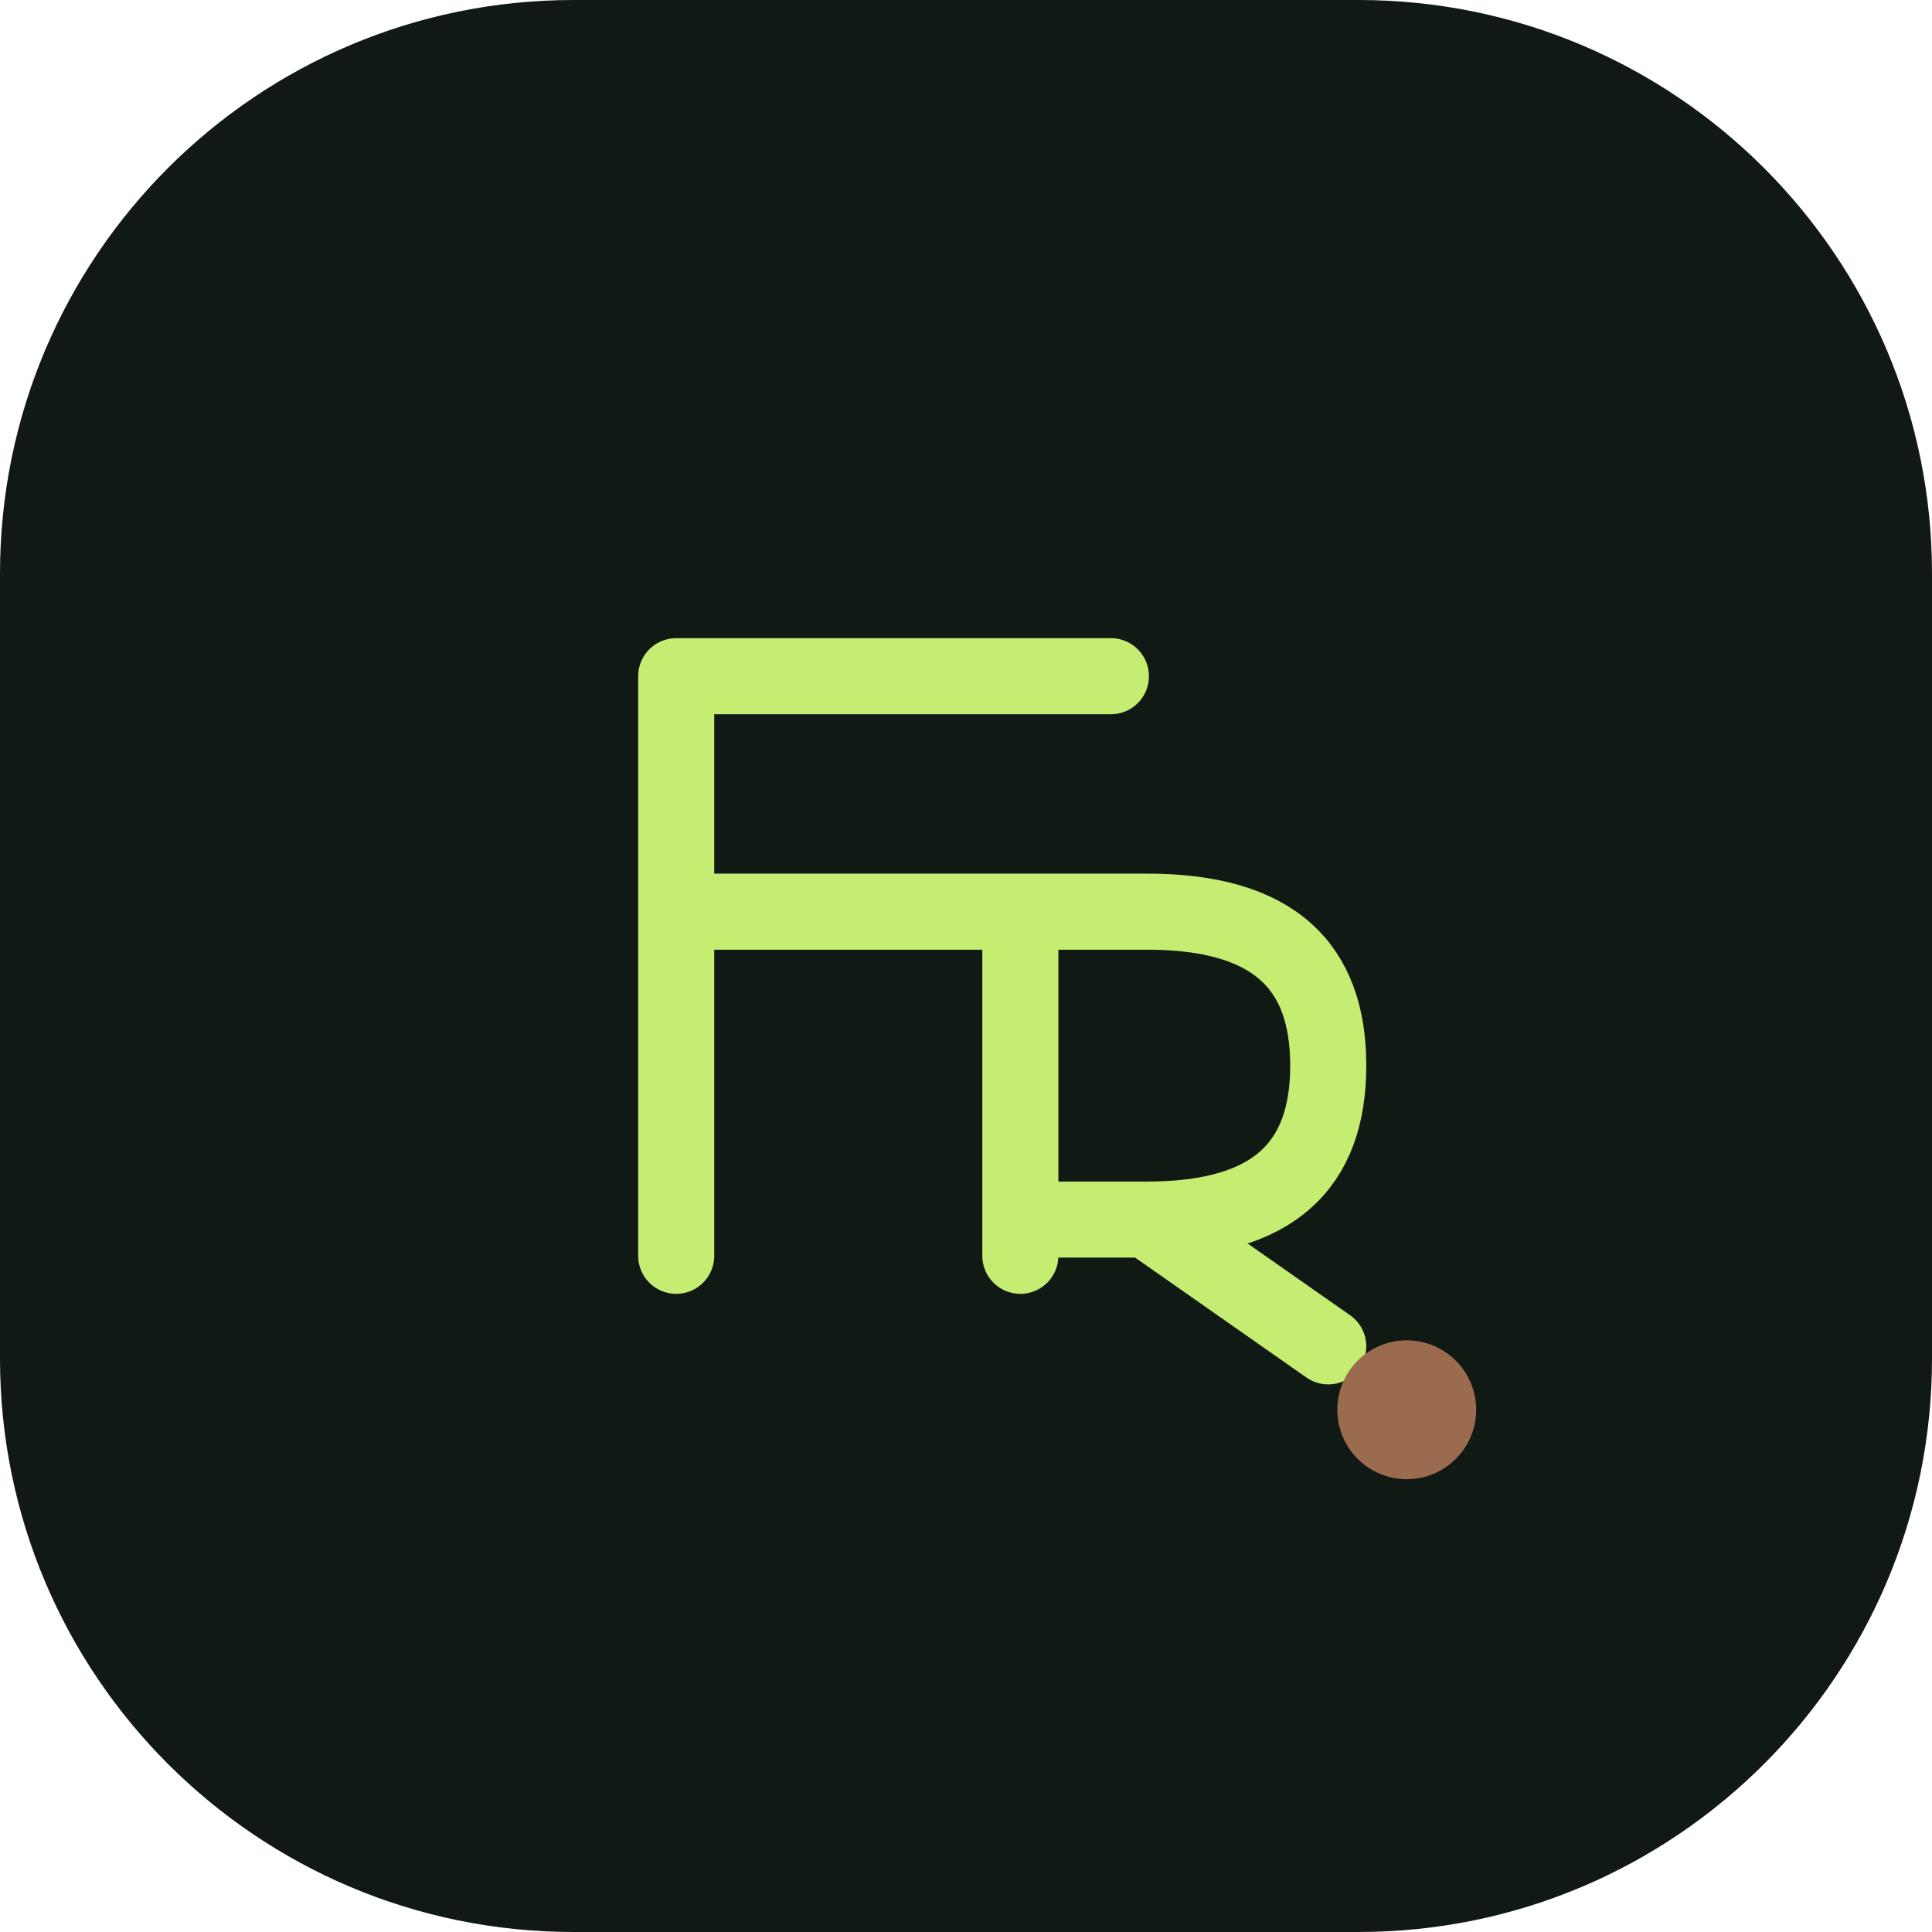
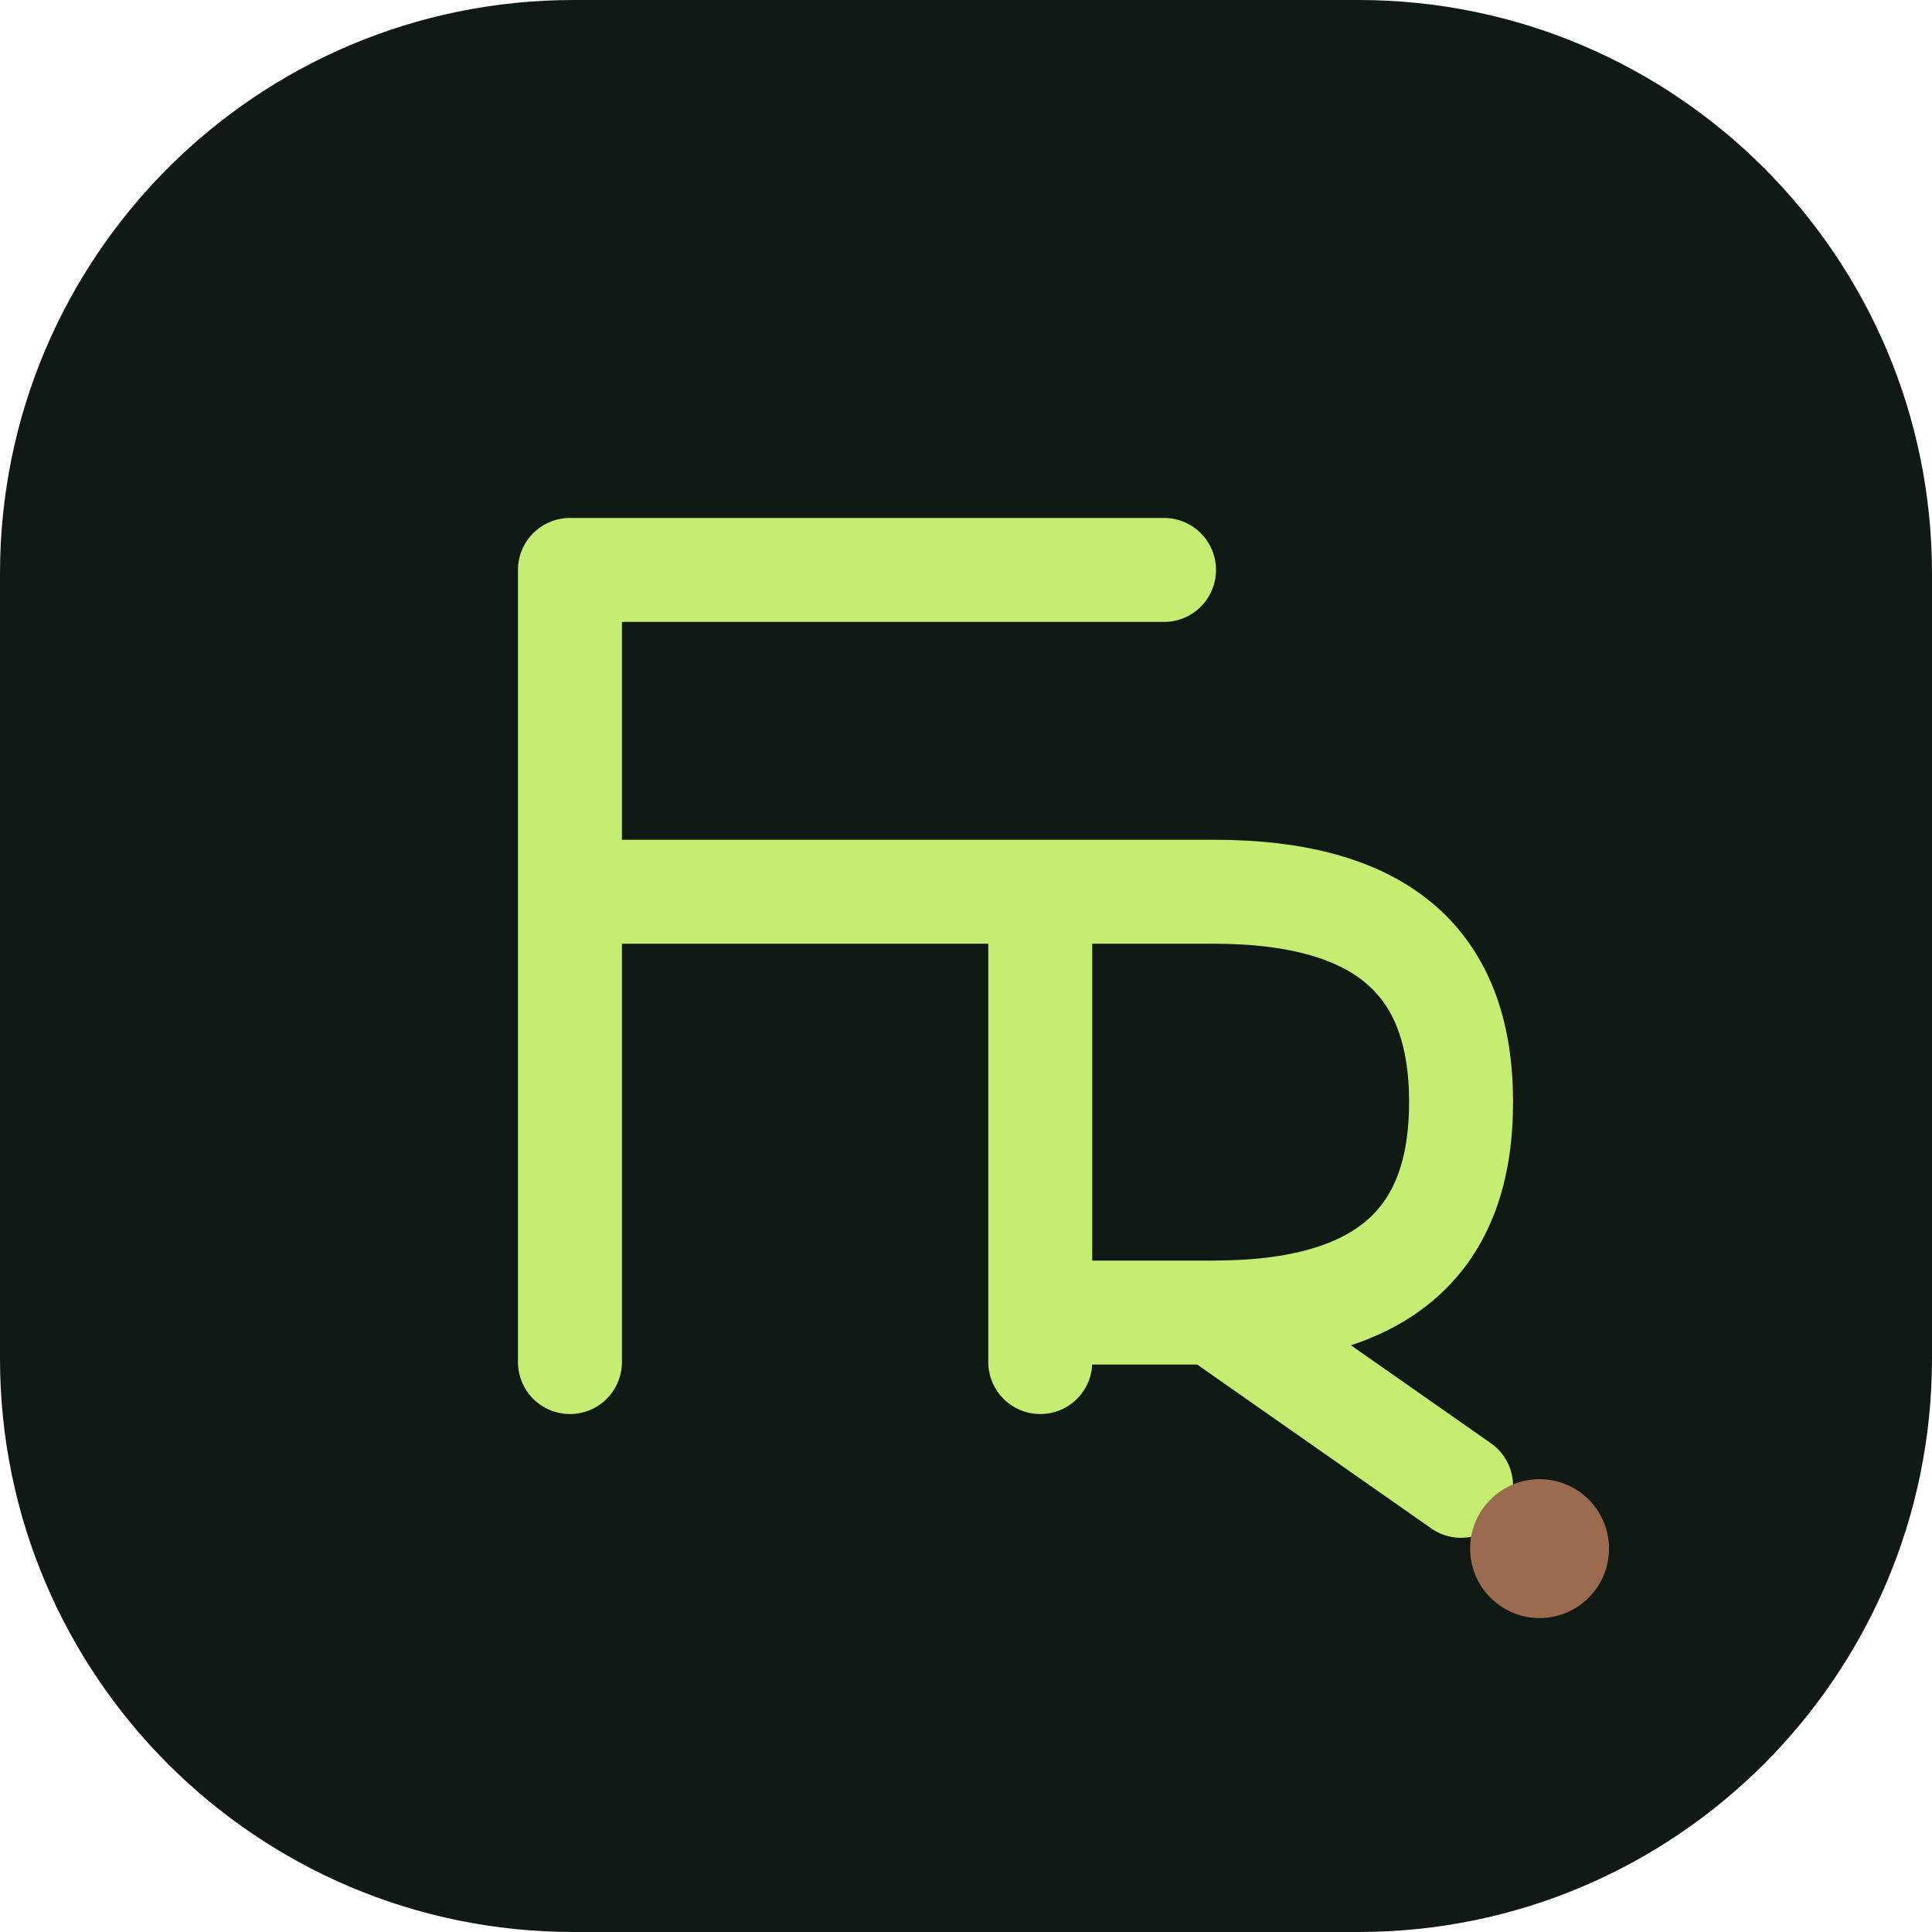
<svg xmlns="http://www.w3.org/2000/svg" viewBox="0 0 64 64" role="img" aria-label="ForgeRadar shared-stroke FR monogram with brown terminal dot">
  <rect width="64" height="64" rx="19" fill="#111915" />
-   <path fill="none" stroke="#c4ed72" stroke-width="4.2" stroke-linecap="round" stroke-linejoin="round" transform="translate(12.8 12.8) scale(.60)" d="M16 48V16H40M16 29H35M35 29V48M35 29H42C49 29 52 32 52 37.5S49 46 42 46H35M42 46L52 53" />
-   <circle cx="46.6" cy="46.7" r="2.3" fill="#9b6b4f" />
+   <path fill="none" stroke="#c4ed72" stroke-width="4.2" stroke-linecap="round" stroke-linejoin="round" transform="translate(5.76 5.76) scale(.82)" d="M16 48V16H40M16 29H35M35 29V48M35 29H42C49 29 52 32 52 37.5S49 46 42 46H35M42 46L52 53" />
+   <circle cx="51" cy="51.3" r="2.3" fill="#9b6b4f" />
</svg>
